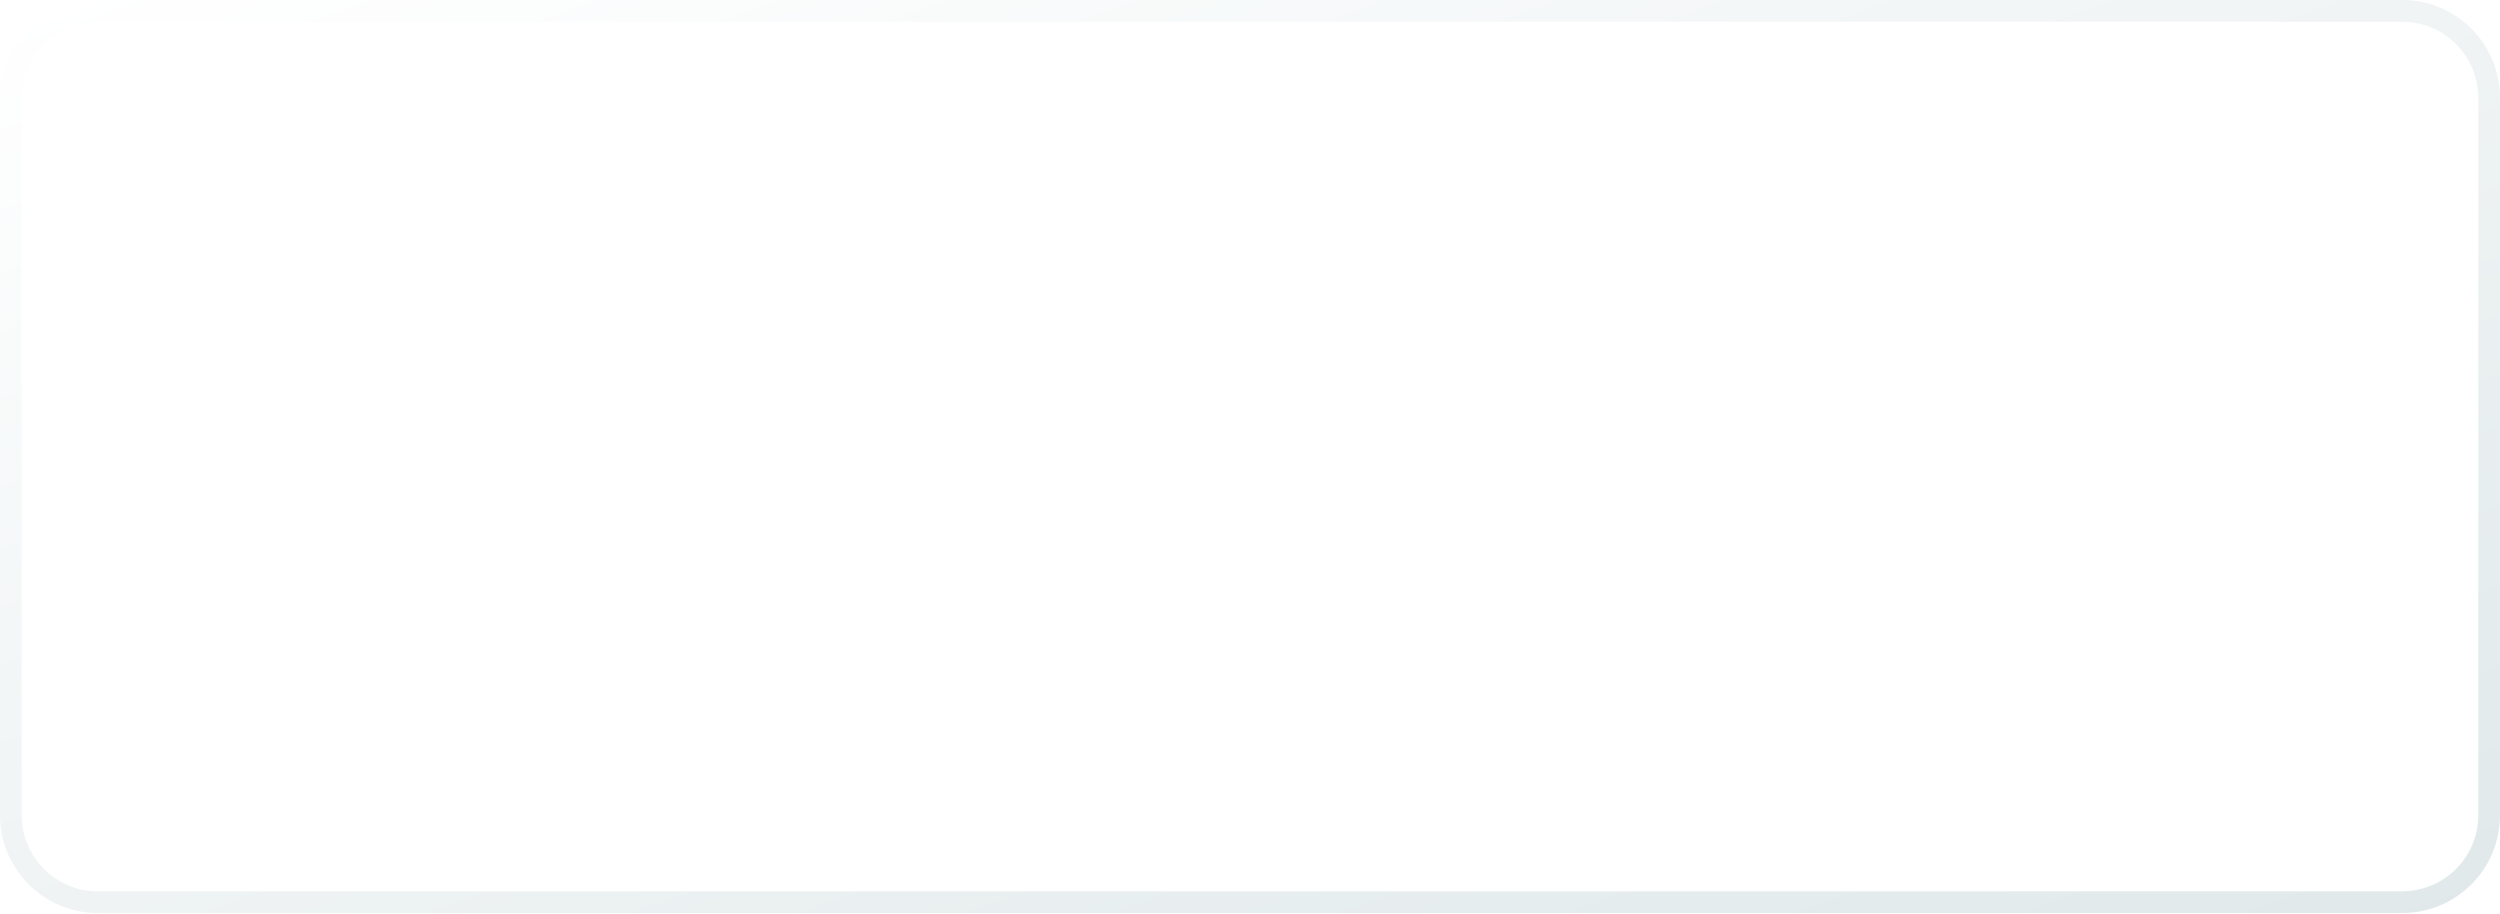
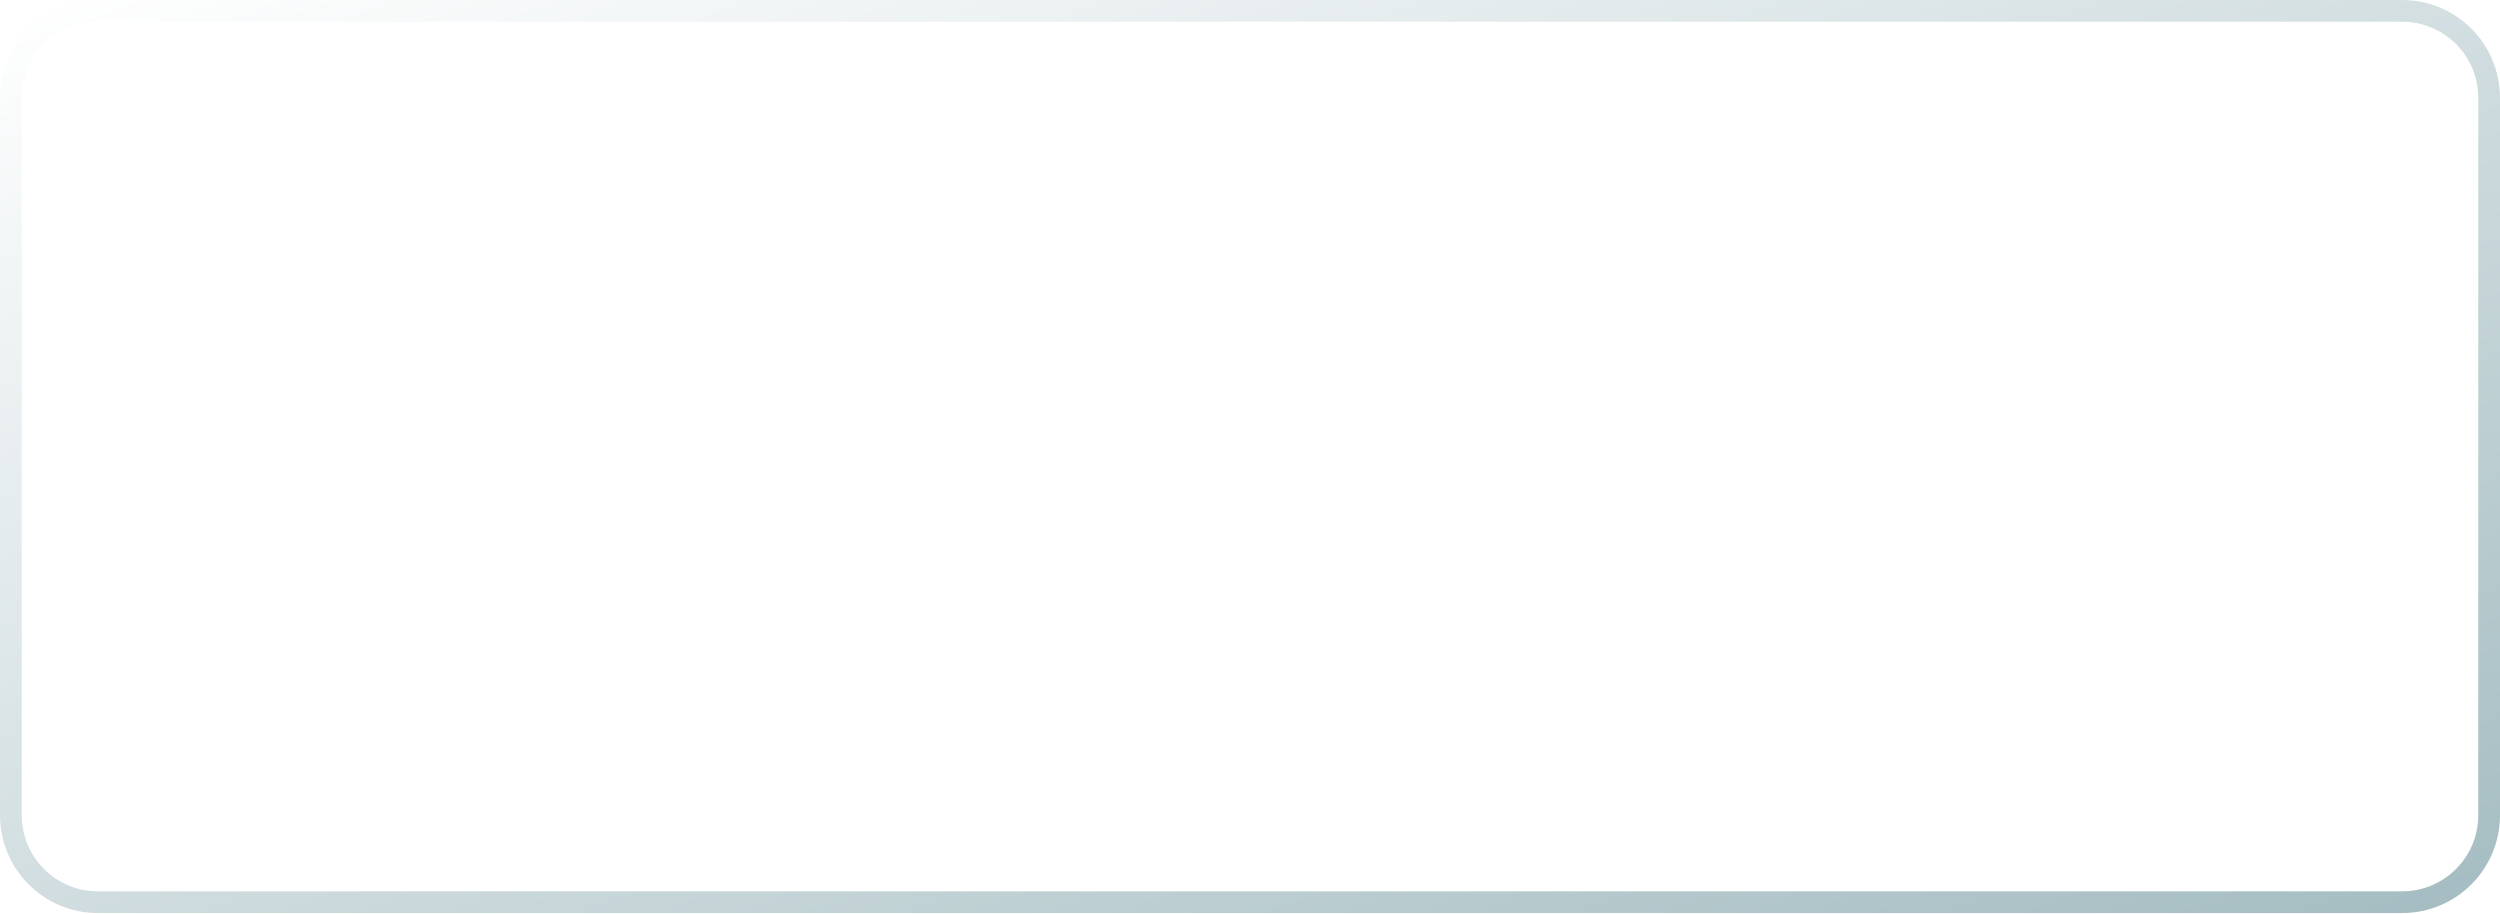
<svg xmlns="http://www.w3.org/2000/svg" width="230px" height="84px" viewBox="0 0 230 84" version="1.1">
  <defs>
    <linearGradient x1="0%" y1="0%" x2="99.35%" y2="99.35%" id="linearGradient-1">
      <stop stop-color="#FFFFFF" offset="0%" />
      <stop stop-color="#A5BDC2" offset="100%" />
    </linearGradient>
  </defs>
-   <g id="Welcome" stroke="none" stroke-width="1" fill="none" fill-rule="evenodd" opacity="0.34">
+   <g id="Welcome" stroke="none" stroke-width="1" fill="none" fill-rule="evenodd" opacity="1">
    <g id="Desktop-HD" transform="translate(-605, -1654)" fill-rule="nonzero" stroke="url(#linearGradient-1)" stroke-width="2">
      <g id="Group" transform="translate(605, 1654)">
        <g id="Group-13-Copy">
          <rect id="Rectangle-Copy-3" x="1" y="1" width="228" height="82" rx="8" />
        </g>
      </g>
    </g>
  </g>
</svg>
